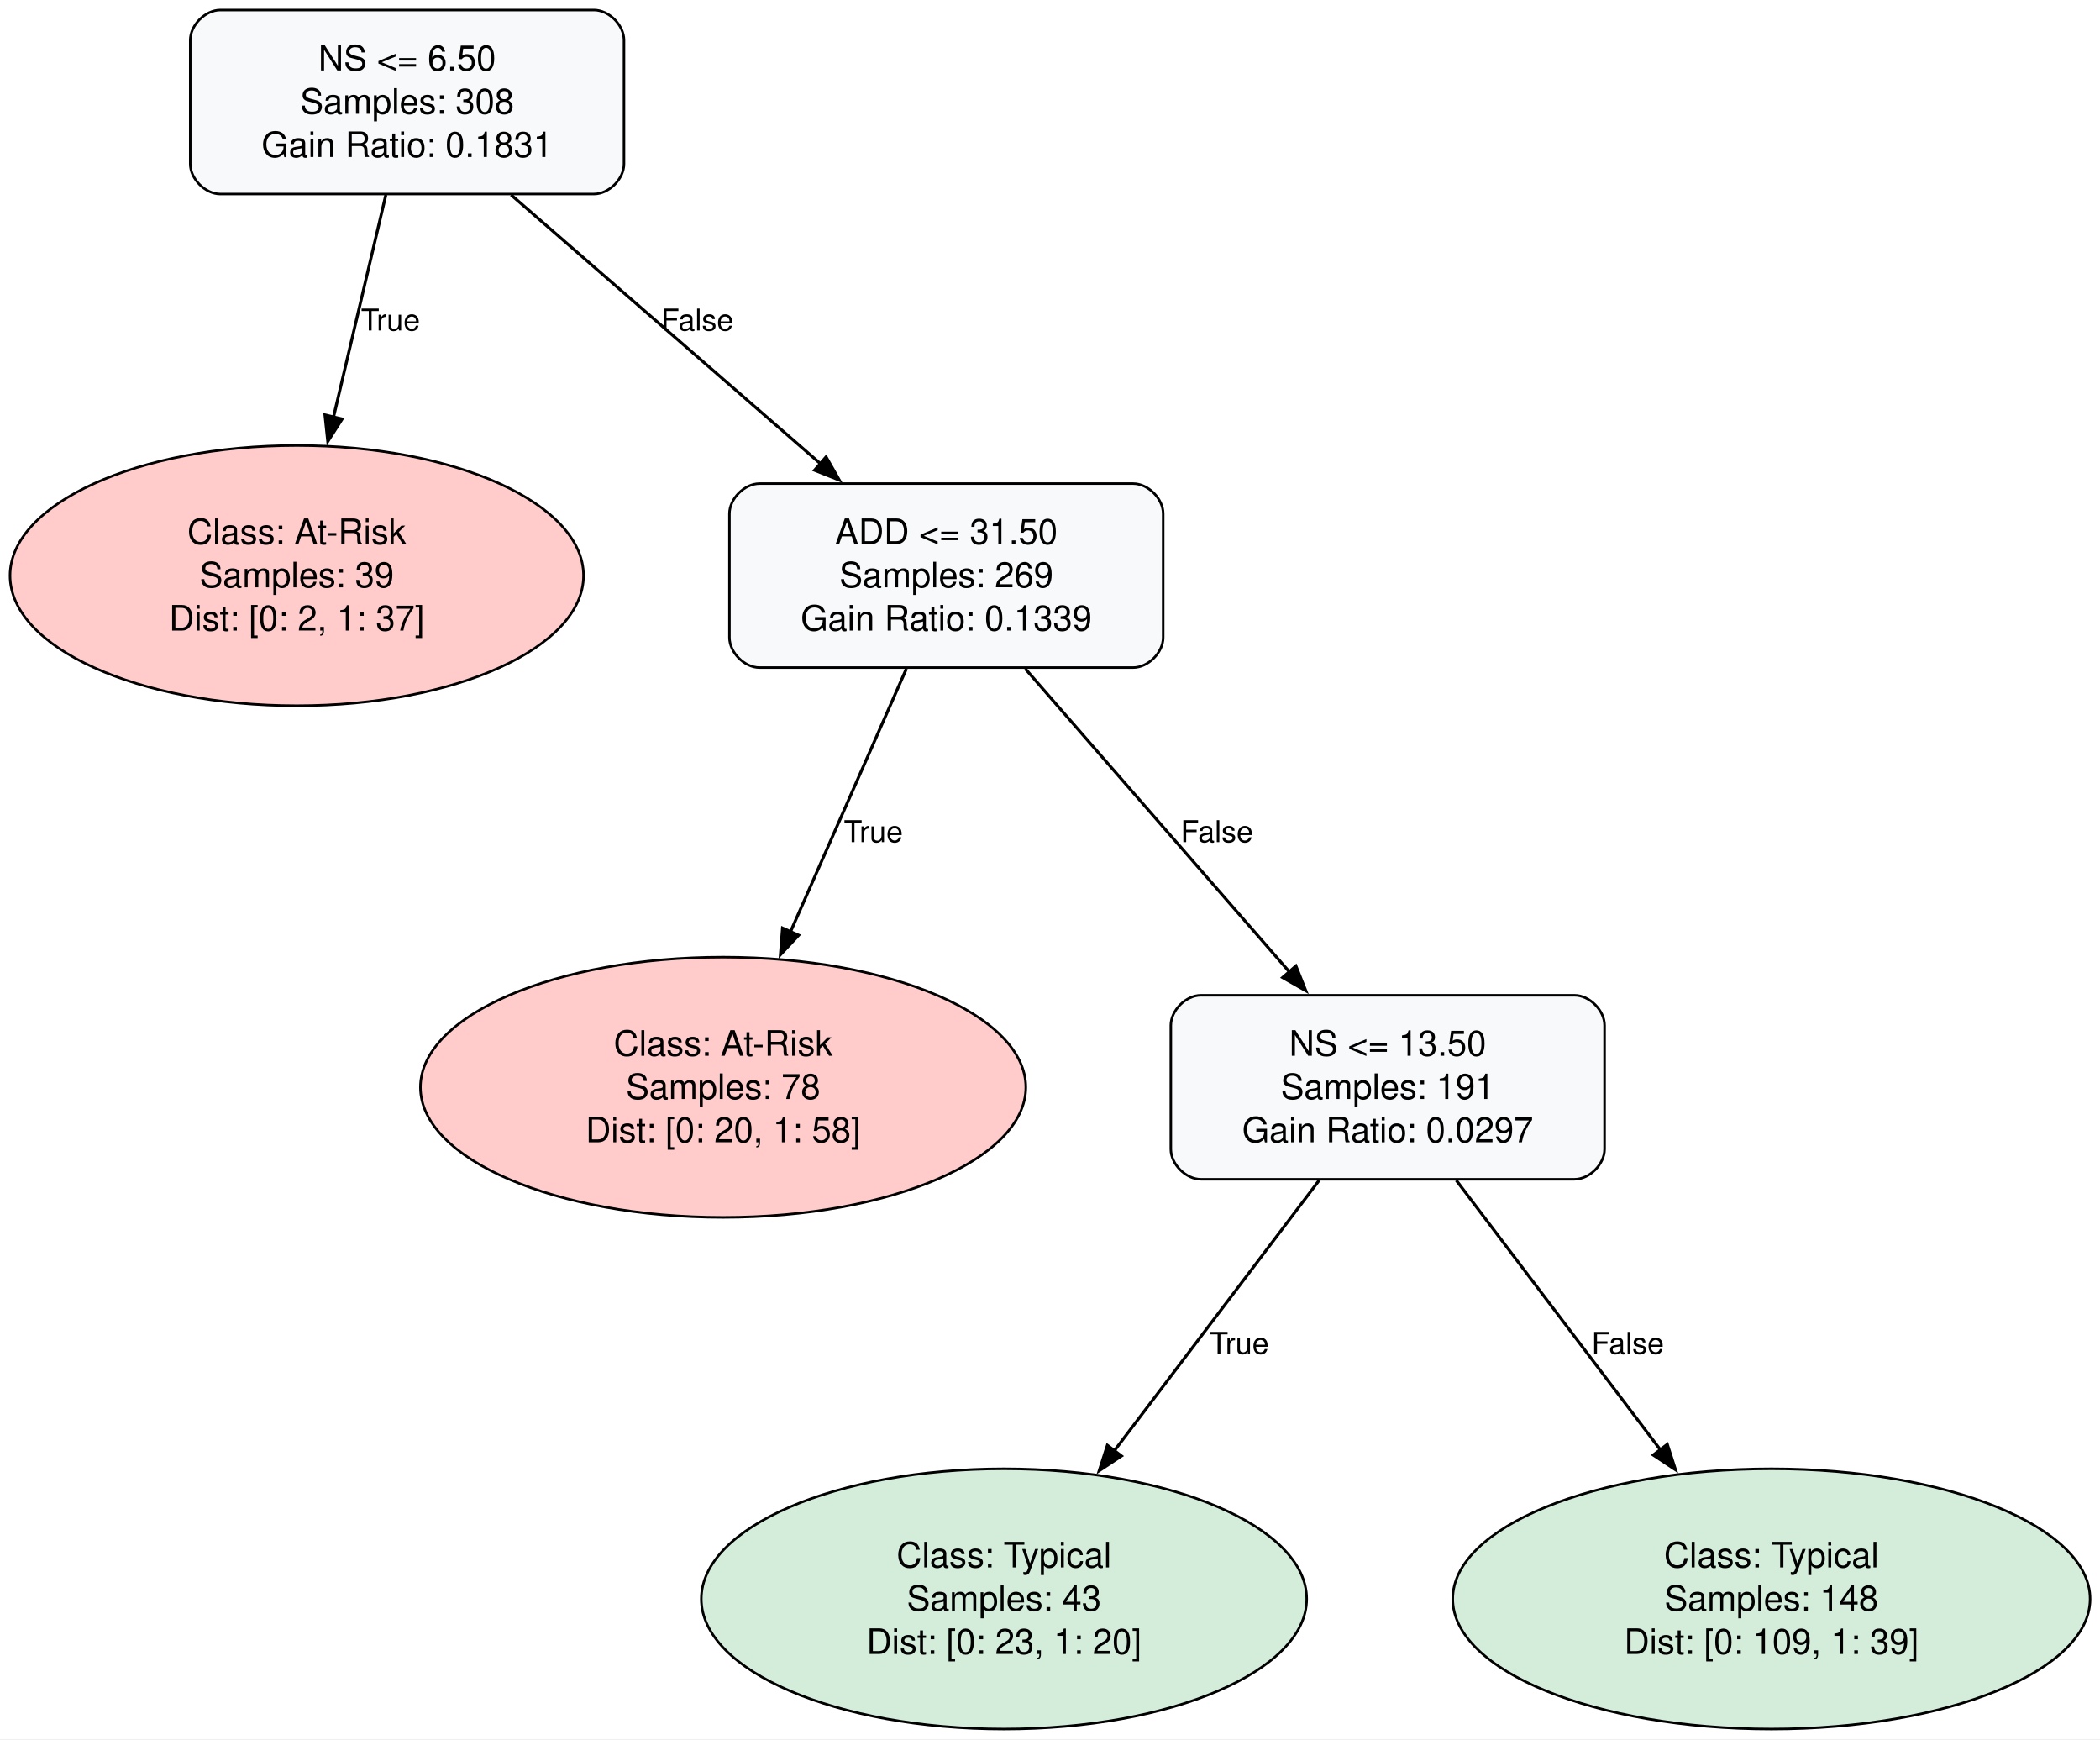
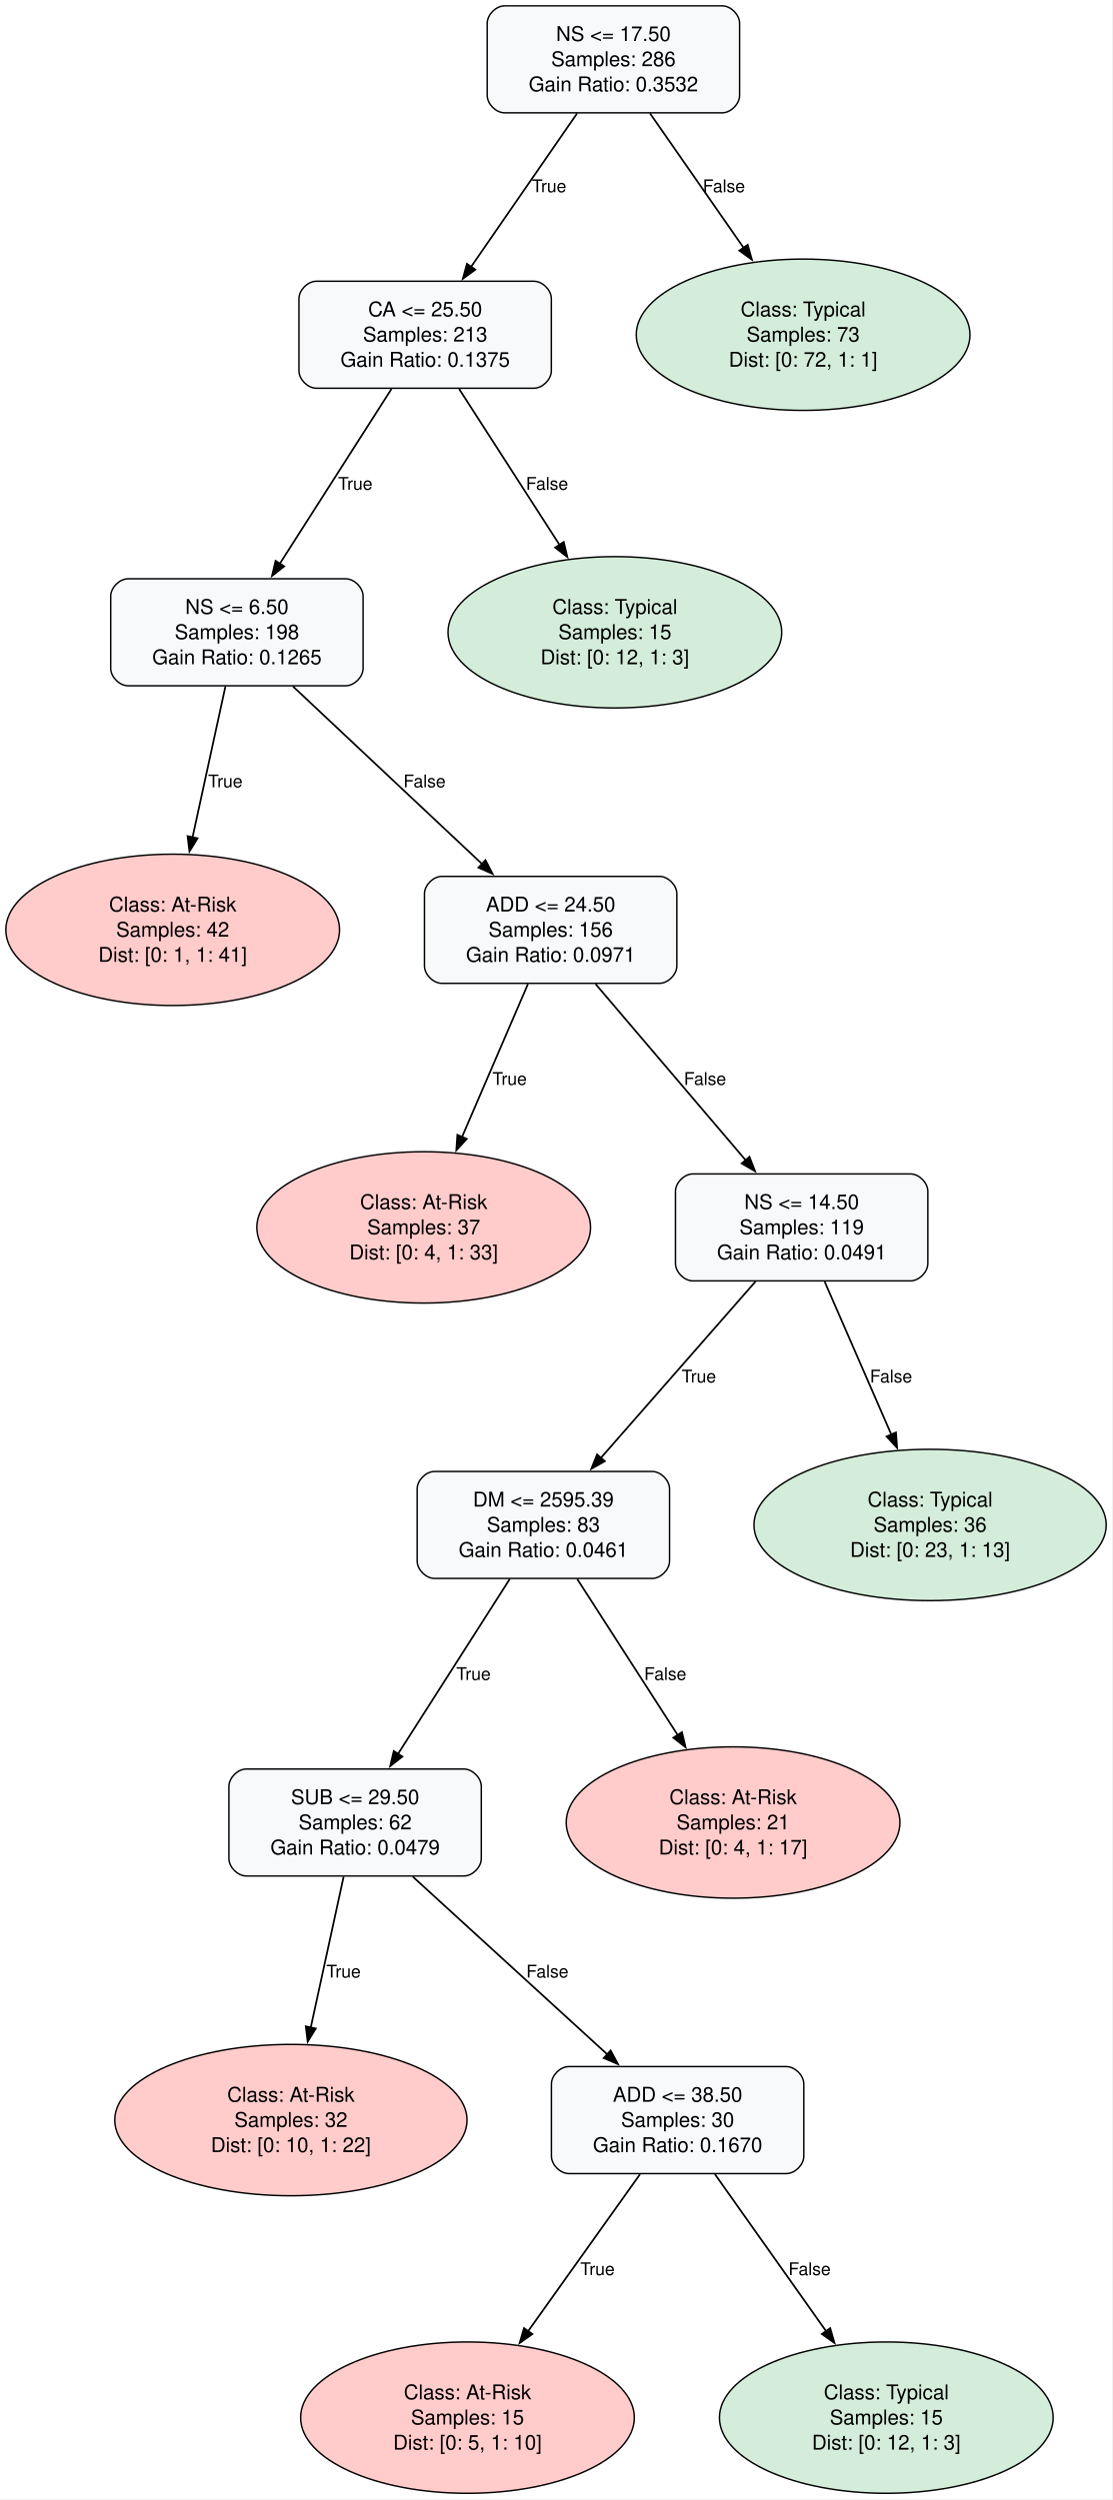
- <svg xmlns="http://www.w3.org/2000/svg" width="3489pt" height="2889pt" viewBox="0.00 0.00 3489.00 2889.00">
-   <g id="graph0" class="graph" transform="scale(4.16667 4.16667) rotate(0) translate(4 689.3)">
-     <polygon fill="white" stroke="none" points="-4,4 -4,-689.3 833.41,-689.3 833.41,4 -4,4" />
+ <svg xmlns="http://www.w3.org/2000/svg" width="3175pt" height="7138pt" viewBox="0.00 0.00 3175.00 7138.00">
+   <g id="graph0" class="graph" transform="scale(4.16667 4.16667) rotate(0) translate(4 1709.21)">
+     <polygon fill="white" stroke="none" points="-4,4 -4,-1709.21 758.04,-1709.21 758.04,4 -4,4" />
    <g id="node1" class="node">
-       <path fill="#f8f9fa" stroke="black" d="M232.81,-685.3C232.81,-685.3 83.86,-685.3 83.86,-685.3 77.86,-685.3 71.86,-679.3 71.86,-673.3 71.86,-673.3 71.86,-623.95 71.86,-623.95 71.86,-617.95 77.86,-611.95 83.86,-611.95 83.86,-611.95 232.81,-611.95 232.81,-611.95 238.81,-611.95 244.81,-617.95 244.81,-623.95 244.81,-623.95 244.81,-673.3 244.81,-673.3 244.81,-679.3 238.81,-685.3 232.81,-685.3" />
-       <text xml:space="preserve" text-anchor="middle" x="158.34" y="-661.2" font-family="Helvetica,sans-Serif" font-size="14.00">NS &lt;= 6.50</text>
-       <text xml:space="preserve" text-anchor="middle" x="158.34" y="-643.95" font-family="Helvetica,sans-Serif" font-size="14.00">Samples: 308</text>
-       <text xml:space="preserve" text-anchor="middle" x="158.34" y="-626.7" font-family="Helvetica,sans-Serif" font-size="14.00">Gain Ratio: 0.1831</text>
+       <path fill="#f8f9fa" stroke="black" d="M490.81,-1705.21C490.81,-1705.21 341.86,-1705.21 341.86,-1705.21 335.86,-1705.21 329.86,-1699.21 329.86,-1693.21 329.86,-1693.21 329.86,-1643.86 329.86,-1643.86 329.86,-1637.86 335.86,-1631.86 341.86,-1631.86 341.86,-1631.86 490.81,-1631.86 490.81,-1631.86 496.81,-1631.86 502.81,-1637.86 502.81,-1643.86 502.81,-1643.86 502.81,-1693.21 502.81,-1693.21 502.81,-1699.21 496.81,-1705.21 490.81,-1705.21" />
+       <text xml:space="preserve" text-anchor="middle" x="416.34" y="-1681.11" font-family="Helvetica,sans-Serif" font-size="14.00">NS &lt;= 17.50</text>
+       <text xml:space="preserve" text-anchor="middle" x="416.34" y="-1663.86" font-family="Helvetica,sans-Serif" font-size="14.00">Samples: 286</text>
+       <text xml:space="preserve" text-anchor="middle" x="416.34" y="-1646.61" font-family="Helvetica,sans-Serif" font-size="14.00">Gain Ratio: 0.3532</text>
    </g>
    <g id="node2" class="node">
-       <ellipse fill="#ffcccb" stroke="black" cx="114.34" cy="-459.83" rx="114.34" ry="51.87" />
-       <text xml:space="preserve" text-anchor="middle" x="114.34" y="-472.41" font-family="Helvetica,sans-Serif" font-size="14.00">Class: At-Risk</text>
-       <text xml:space="preserve" text-anchor="middle" x="114.34" y="-455.16" font-family="Helvetica,sans-Serif" font-size="14.00">Samples: 39</text>
-       <text xml:space="preserve" text-anchor="middle" x="114.34" y="-437.91" font-family="Helvetica,sans-Serif" font-size="14.00">Dist: [0: 2, 1: 37]</text>
+       <path fill="#f8f9fa" stroke="black" d="M361.81,-1516.42C361.81,-1516.42 212.86,-1516.42 212.86,-1516.42 206.86,-1516.42 200.86,-1510.42 200.86,-1504.42 200.86,-1504.42 200.86,-1455.07 200.86,-1455.07 200.86,-1449.07 206.86,-1443.07 212.86,-1443.07 212.86,-1443.07 361.81,-1443.07 361.81,-1443.07 367.81,-1443.07 373.81,-1449.07 373.81,-1455.07 373.81,-1455.07 373.81,-1504.42 373.81,-1504.42 373.81,-1510.42 367.81,-1516.42 361.81,-1516.42" />
+       <text xml:space="preserve" text-anchor="middle" x="287.34" y="-1492.32" font-family="Helvetica,sans-Serif" font-size="14.00">CA &lt;= 25.50</text>
+       <text xml:space="preserve" text-anchor="middle" x="287.34" y="-1475.07" font-family="Helvetica,sans-Serif" font-size="14.00">Samples: 213</text>
+       <text xml:space="preserve" text-anchor="middle" x="287.34" y="-1457.82" font-family="Helvetica,sans-Serif" font-size="14.00">Gain Ratio: 0.1375</text>
    </g>
    <g id="edge1" class="edge">
-       <path fill="none" stroke="black" stroke-width="1.2" d="M149.86,-611.61C143.95,-586.53 135.92,-552.43 128.98,-523" />
-       <polygon fill="black" stroke="black" stroke-width="1.2" points="132.41,-522.26 126.71,-513.33 125.59,-523.87 132.41,-522.26" />
-       <text xml:space="preserve" text-anchor="middle" x="151.72" y="-557.55" font-family="Helvetica,sans-Serif" font-size="12.00">True</text>
+       <path fill="none" stroke="black" stroke-width="1.2" d="M391.47,-1631.52C370.77,-1601.54 341.17,-1558.69 318.82,-1526.33" />
+       <polygon fill="black" stroke="black" stroke-width="1.2" points="321.73,-1524.38 313.17,-1518.14 315.97,-1528.36 321.73,-1524.38" />
+       <text xml:space="preserve" text-anchor="middle" x="372.31" y="-1577.46" font-family="Helvetica,sans-Serif" font-size="12.00">True</text>
+     </g>
+     <g id="node17" class="node">
+       <ellipse fill="#d4edda" stroke="black" cx="546.34" cy="-1479.74" rx="114.34" ry="51.87" />
+       <text xml:space="preserve" text-anchor="middle" x="546.34" y="-1492.32" font-family="Helvetica,sans-Serif" font-size="14.00">Class: Typical</text>
+       <text xml:space="preserve" text-anchor="middle" x="546.34" y="-1475.07" font-family="Helvetica,sans-Serif" font-size="14.00">Samples: 73</text>
+       <text xml:space="preserve" text-anchor="middle" x="546.34" y="-1457.82" font-family="Helvetica,sans-Serif" font-size="14.00">Dist: [0: 72, 1: 1]</text>
+     </g>
+     <g id="edge16" class="edge">
+       <path fill="none" stroke="black" stroke-width="1.2" d="M441.4,-1631.52C459.58,-1605.4 484.56,-1569.52 505.58,-1539.3" />
+       <polygon fill="black" stroke="black" stroke-width="1.2" points="508.38,-1541.41 511.22,-1531.21 502.63,-1537.41 508.38,-1541.41" />
+       <text xml:space="preserve" text-anchor="middle" x="492.07" y="-1577.46" font-family="Helvetica,sans-Serif" font-size="12.00">False</text>
    </g>
    <g id="node3" class="node">
-       <path fill="#f8f9fa" stroke="black" d="M447.81,-496.51C447.81,-496.51 298.86,-496.51 298.86,-496.51 292.86,-496.51 286.86,-490.51 286.86,-484.51 286.86,-484.51 286.86,-435.16 286.86,-435.16 286.86,-429.16 292.86,-423.16 298.86,-423.16 298.86,-423.16 447.81,-423.16 447.81,-423.16 453.81,-423.16 459.81,-429.16 459.81,-435.16 459.81,-435.16 459.81,-484.51 459.81,-484.51 459.81,-490.51 453.81,-496.51 447.81,-496.51" />
-       <text xml:space="preserve" text-anchor="middle" x="373.34" y="-472.41" font-family="Helvetica,sans-Serif" font-size="14.00">ADD &lt;= 31.50</text>
-       <text xml:space="preserve" text-anchor="middle" x="373.34" y="-455.16" font-family="Helvetica,sans-Serif" font-size="14.00">Samples: 269</text>
-       <text xml:space="preserve" text-anchor="middle" x="373.34" y="-437.91" font-family="Helvetica,sans-Serif" font-size="14.00">Gain Ratio: 0.1339</text>
+       <path fill="#f8f9fa" stroke="black" d="M232.81,-1312.44C232.81,-1312.44 83.86,-1312.44 83.86,-1312.44 77.86,-1312.44 71.86,-1306.44 71.86,-1300.44 71.86,-1300.44 71.86,-1251.09 71.86,-1251.09 71.86,-1245.09 77.86,-1239.09 83.86,-1239.09 83.86,-1239.09 232.81,-1239.09 232.81,-1239.09 238.81,-1239.09 244.81,-1245.09 244.81,-1251.09 244.81,-1251.09 244.81,-1300.44 244.81,-1300.44 244.81,-1306.44 238.81,-1312.44 232.81,-1312.44" />
+       <text xml:space="preserve" text-anchor="middle" x="158.34" y="-1288.34" font-family="Helvetica,sans-Serif" font-size="14.00">NS &lt;= 6.50</text>
+       <text xml:space="preserve" text-anchor="middle" x="158.34" y="-1271.09" font-family="Helvetica,sans-Serif" font-size="14.00">Samples: 198</text>
+       <text xml:space="preserve" text-anchor="middle" x="158.34" y="-1253.84" font-family="Helvetica,sans-Serif" font-size="14.00">Gain Ratio: 0.1265</text>
    </g>
    <g id="edge2" class="edge">
-       <path fill="none" stroke="black" stroke-width="1.2" d="M199.79,-611.61C235.04,-580.99 285.75,-536.93 323.26,-504.34" />
-       <polygon fill="black" stroke="black" stroke-width="1.2" points="325.39,-507.13 330.64,-497.93 320.8,-501.84 325.39,-507.13" />
-       <text xml:space="preserve" text-anchor="middle" x="274.02" y="-557.55" font-family="Helvetica,sans-Serif" font-size="12.00">False</text>
+       <path fill="none" stroke="black" stroke-width="1.2" d="M264.28,-1442.63C242.88,-1409.13 210.93,-1359.11 187.72,-1322.76" />
+       <polygon fill="black" stroke="black" stroke-width="1.2" points="190.73,-1320.97 182.4,-1314.43 184.83,-1324.74 190.73,-1320.97" />
+       <text xml:space="preserve" text-anchor="middle" x="239.46" y="-1373.48" font-family="Helvetica,sans-Serif" font-size="12.00">True</text>
+     </g>
+     <g id="node16" class="node">
+       <ellipse fill="#d4edda" stroke="black" cx="417.34" cy="-1275.76" rx="114.34" ry="51.87" />
+       <text xml:space="preserve" text-anchor="middle" x="417.34" y="-1288.34" font-family="Helvetica,sans-Serif" font-size="14.00">Class: Typical</text>
+       <text xml:space="preserve" text-anchor="middle" x="417.34" y="-1271.09" font-family="Helvetica,sans-Serif" font-size="14.00">Samples: 15</text>
+       <text xml:space="preserve" text-anchor="middle" x="417.34" y="-1253.84" font-family="Helvetica,sans-Serif" font-size="14.00">Dist: [0: 12, 1: 3]</text>
+     </g>
+     <g id="edge15" class="edge">
+       <path fill="none" stroke="black" stroke-width="1.2" d="M310.58,-1442.63C329.74,-1412.87 357.29,-1370.06 379.61,-1335.39" />
+       <polygon fill="black" stroke="black" stroke-width="1.2" points="382.3,-1337.67 384.77,-1327.37 376.41,-1333.88 382.3,-1337.67" />
+       <text xml:space="preserve" text-anchor="middle" x="370.86" y="-1373.48" font-family="Helvetica,sans-Serif" font-size="12.00">False</text>
    </g>
    <g id="node4" class="node">
-       <ellipse fill="#ffcccb" stroke="black" cx="284.34" cy="-255.85" rx="120.7" ry="51.87" />
-       <text xml:space="preserve" text-anchor="middle" x="284.34" y="-268.42" font-family="Helvetica,sans-Serif" font-size="14.00">Class: At-Risk</text>
-       <text xml:space="preserve" text-anchor="middle" x="284.34" y="-251.17" font-family="Helvetica,sans-Serif" font-size="14.00">Samples: 78</text>
-       <text xml:space="preserve" text-anchor="middle" x="284.34" y="-233.92" font-family="Helvetica,sans-Serif" font-size="14.00">Dist: [0: 20, 1: 58]</text>
+       <ellipse fill="#ffcccb" stroke="black" cx="114.34" cy="-1071.78" rx="114.34" ry="51.87" />
+       <text xml:space="preserve" text-anchor="middle" x="114.34" y="-1084.35" font-family="Helvetica,sans-Serif" font-size="14.00">Class: At-Risk</text>
+       <text xml:space="preserve" text-anchor="middle" x="114.34" y="-1067.1" font-family="Helvetica,sans-Serif" font-size="14.00">Samples: 42</text>
+       <text xml:space="preserve" text-anchor="middle" x="114.34" y="-1049.85" font-family="Helvetica,sans-Serif" font-size="14.00">Dist: [0: 1, 1: 41]</text>
    </g>
    <g id="edge3" class="edge">
-       <path fill="none" stroke="black" stroke-width="1.2" d="M357.43,-422.72C344.56,-393.52 326.16,-351.76 311.04,-317.45" />
-       <polygon fill="black" stroke="black" stroke-width="1.2" points="314.43,-316.46 307.2,-308.72 308.03,-319.29 314.43,-316.46" />
-       <text xml:space="preserve" text-anchor="middle" x="344.26" y="-353.57" font-family="Helvetica,sans-Serif" font-size="12.00">True</text>
+       <path fill="none" stroke="black" stroke-width="1.2" d="M150.47,-1238.65C144.21,-1209.9 135.3,-1168.99 127.89,-1134.99" />
+       <polygon fill="black" stroke="black" stroke-width="1.2" points="131.38,-1134.55 125.83,-1125.53 124.54,-1136.04 131.38,-1134.55" />
+       <text xml:space="preserve" text-anchor="middle" x="150.41" y="-1169.5" font-family="Helvetica,sans-Serif" font-size="12.00">True</text>
    </g>
    <g id="node5" class="node">
-       <path fill="#f8f9fa" stroke="black" d="M623.81,-292.52C623.81,-292.52 474.86,-292.52 474.86,-292.52 468.86,-292.52 462.86,-286.52 462.86,-280.52 462.86,-280.52 462.86,-231.17 462.86,-231.17 462.86,-225.17 468.86,-219.17 474.86,-219.17 474.86,-219.17 623.81,-219.17 623.81,-219.17 629.81,-219.17 635.81,-225.17 635.81,-231.17 635.81,-231.17 635.81,-280.52 635.81,-280.52 635.81,-286.52 629.81,-292.52 623.81,-292.52" />
-       <text xml:space="preserve" text-anchor="middle" x="549.34" y="-268.42" font-family="Helvetica,sans-Serif" font-size="14.00">NS &lt;= 13.50</text>
-       <text xml:space="preserve" text-anchor="middle" x="549.34" y="-251.17" font-family="Helvetica,sans-Serif" font-size="14.00">Samples: 191</text>
-       <text xml:space="preserve" text-anchor="middle" x="549.34" y="-233.92" font-family="Helvetica,sans-Serif" font-size="14.00">Gain Ratio: 0.0297</text>
+       <path fill="#f8f9fa" stroke="black" d="M447.81,-1108.45C447.81,-1108.45 298.86,-1108.45 298.86,-1108.45 292.86,-1108.45 286.86,-1102.45 286.86,-1096.45 286.86,-1096.45 286.86,-1047.1 286.86,-1047.1 286.86,-1041.1 292.86,-1035.1 298.86,-1035.1 298.86,-1035.1 447.81,-1035.1 447.81,-1035.1 453.81,-1035.1 459.81,-1041.1 459.81,-1047.1 459.81,-1047.1 459.81,-1096.45 459.81,-1096.45 459.81,-1102.45 453.81,-1108.45 447.81,-1108.45" />
+       <text xml:space="preserve" text-anchor="middle" x="373.34" y="-1084.35" font-family="Helvetica,sans-Serif" font-size="14.00">ADD &lt;= 24.50</text>
+       <text xml:space="preserve" text-anchor="middle" x="373.34" y="-1067.1" font-family="Helvetica,sans-Serif" font-size="14.00">Samples: 156</text>
+       <text xml:space="preserve" text-anchor="middle" x="373.34" y="-1049.85" font-family="Helvetica,sans-Serif" font-size="14.00">Gain Ratio: 0.0971</text>
    </g>
    <g id="edge4" class="edge">
-       <path fill="none" stroke="black" stroke-width="1.2" d="M404.8,-422.72C434.37,-388.79 478.7,-337.91 510.47,-301.46" />
-       <polygon fill="black" stroke="black" stroke-width="1.2" points="512.73,-304.19 516.66,-294.36 507.45,-299.6 512.73,-304.19" />
-       <text xml:space="preserve" text-anchor="middle" x="481.24" y="-353.57" font-family="Helvetica,sans-Serif" font-size="12.00">False</text>
+       <path fill="none" stroke="black" stroke-width="1.2" d="M196.78,-1238.65C233.05,-1204.58 287.51,-1153.41 326.34,-1116.93" />
+       <polygon fill="black" stroke="black" stroke-width="1.2" points="328.66,-1119.56 333.55,-1110.16 323.86,-1114.46 328.66,-1119.56" />
+       <text xml:space="preserve" text-anchor="middle" x="286.91" y="-1169.5" font-family="Helvetica,sans-Serif" font-size="12.00">False</text>
    </g>
    <g id="node6" class="node">
-       <ellipse fill="#d4edda" stroke="black" cx="396.34" cy="-51.87" rx="120.7" ry="51.87" />
-       <text xml:space="preserve" text-anchor="middle" x="396.34" y="-64.44" font-family="Helvetica,sans-Serif" font-size="14.00">Class: Typical</text>
-       <text xml:space="preserve" text-anchor="middle" x="396.34" y="-47.19" font-family="Helvetica,sans-Serif" font-size="14.00">Samples: 43</text>
-       <text xml:space="preserve" text-anchor="middle" x="396.34" y="-29.94" font-family="Helvetica,sans-Serif" font-size="14.00">Dist: [0: 23, 1: 20]</text>
+       <ellipse fill="#ffcccb" stroke="black" cx="286.34" cy="-867.8" rx="114.34" ry="51.87" />
+       <text xml:space="preserve" text-anchor="middle" x="286.34" y="-880.37" font-family="Helvetica,sans-Serif" font-size="14.00">Class: At-Risk</text>
+       <text xml:space="preserve" text-anchor="middle" x="286.34" y="-863.12" font-family="Helvetica,sans-Serif" font-size="14.00">Samples: 37</text>
+       <text xml:space="preserve" text-anchor="middle" x="286.34" y="-845.87" font-family="Helvetica,sans-Serif" font-size="14.00">Dist: [0: 4, 1: 33]</text>
    </g>
    <g id="edge5" class="edge">
-       <path fill="none" stroke="black" stroke-width="1.2" d="M521.99,-218.74C499.26,-188.74 466.5,-145.5 440.13,-110.68" />
-       <polygon fill="black" stroke="black" stroke-width="1.2" points="443.15,-108.87 434.33,-103.02 437.57,-113.1 443.15,-108.87" />
-       <text xml:space="preserve" text-anchor="middle" x="490.18" y="-149.58" font-family="Helvetica,sans-Serif" font-size="12.00">True</text>
+       <path fill="none" stroke="black" stroke-width="1.2" d="M357.79,-1034.67C345.26,-1005.59 327.37,-964.07 312.63,-929.84" />
+       <polygon fill="black" stroke="black" stroke-width="1.2" points="315.86,-928.48 308.69,-920.68 309.43,-931.25 315.86,-928.48" />
+       <text xml:space="preserve" text-anchor="middle" x="345.2" y="-965.51" font-family="Helvetica,sans-Serif" font-size="12.00">True</text>
    </g>
    <g id="node7" class="node">
-       <ellipse fill="#d4edda" stroke="black" cx="702.34" cy="-51.87" rx="127.07" ry="51.87" />
-       <text xml:space="preserve" text-anchor="middle" x="702.34" y="-64.44" font-family="Helvetica,sans-Serif" font-size="14.00">Class: Typical</text>
-       <text xml:space="preserve" text-anchor="middle" x="702.34" y="-47.19" font-family="Helvetica,sans-Serif" font-size="14.00">Samples: 148</text>
-       <text xml:space="preserve" text-anchor="middle" x="702.34" y="-29.94" font-family="Helvetica,sans-Serif" font-size="14.00">Dist: [0: 109, 1: 39]</text>
+       <path fill="#f8f9fa" stroke="black" d="M619.81,-904.47C619.81,-904.47 470.86,-904.47 470.86,-904.47 464.86,-904.47 458.86,-898.47 458.86,-892.47 458.86,-892.47 458.86,-843.12 458.86,-843.12 458.86,-837.12 464.86,-831.12 470.86,-831.12 470.86,-831.12 619.81,-831.12 619.81,-831.12 625.81,-831.12 631.81,-837.12 631.81,-843.12 631.81,-843.12 631.81,-892.47 631.81,-892.47 631.81,-898.47 625.81,-904.47 619.81,-904.47" />
+       <text xml:space="preserve" text-anchor="middle" x="545.34" y="-880.37" font-family="Helvetica,sans-Serif" font-size="14.00">NS &lt;= 14.50</text>
+       <text xml:space="preserve" text-anchor="middle" x="545.34" y="-863.12" font-family="Helvetica,sans-Serif" font-size="14.00">Samples: 119</text>
+       <text xml:space="preserve" text-anchor="middle" x="545.34" y="-845.87" font-family="Helvetica,sans-Serif" font-size="14.00">Gain Ratio: 0.0491</text>
    </g>
    <g id="edge6" class="edge">
-       <path fill="none" stroke="black" stroke-width="1.2" d="M576.69,-218.74C599.34,-188.84 631.95,-145.8 658.27,-111.05" />
-       <polygon fill="black" stroke="black" stroke-width="1.2" points="660.82,-113.48 664.07,-103.39 655.24,-109.25 660.82,-113.48" />
-       <text xml:space="preserve" text-anchor="middle" x="645.05" y="-149.58" font-family="Helvetica,sans-Serif" font-size="12.00">False</text>
+       <path fill="none" stroke="black" stroke-width="1.2" d="M404.09,-1034.67C432.86,-1000.88 475.94,-950.29 506.96,-913.87" />
+       <polygon fill="black" stroke="black" stroke-width="1.2" points="509.57,-916.2 513.39,-906.32 504.24,-911.66 509.57,-916.2" />
+       <text xml:space="preserve" text-anchor="middle" x="479.12" y="-965.51" font-family="Helvetica,sans-Serif" font-size="12.00">False</text>
+     </g>
+     <g id="node8" class="node">
+       <path fill="#f8f9fa" stroke="black" d="M442.81,-700.49C442.81,-700.49 293.86,-700.49 293.86,-700.49 287.86,-700.49 281.86,-694.49 281.86,-688.49 281.86,-688.49 281.86,-639.14 281.86,-639.14 281.86,-633.14 287.86,-627.14 293.86,-627.14 293.86,-627.14 442.81,-627.14 442.81,-627.14 448.81,-627.14 454.81,-633.14 454.81,-639.14 454.81,-639.14 454.81,-688.49 454.81,-688.49 454.81,-694.49 448.81,-700.49 442.81,-700.49" />
+       <text xml:space="preserve" text-anchor="middle" x="368.34" y="-676.39" font-family="Helvetica,sans-Serif" font-size="14.00">DM &lt;= 2595.39</text>
+       <text xml:space="preserve" text-anchor="middle" x="368.34" y="-659.14" font-family="Helvetica,sans-Serif" font-size="14.00">Samples: 83</text>
+       <text xml:space="preserve" text-anchor="middle" x="368.34" y="-641.89" font-family="Helvetica,sans-Serif" font-size="14.00">Gain Ratio: 0.0461</text>
+     </g>
+     <g id="edge7" class="edge">
+       <path fill="none" stroke="black" stroke-width="1.2" d="M513.7,-830.69C483.96,-796.76 439.38,-745.88 407.43,-709.42" />
+       <polygon fill="black" stroke="black" stroke-width="1.2" points="410.43,-707.53 401.2,-702.32 405.16,-712.15 410.43,-707.53" />
+       <text xml:space="preserve" text-anchor="middle" x="474.9" y="-761.53" font-family="Helvetica,sans-Serif" font-size="12.00">True</text>
+     </g>
+     <g id="node15" class="node">
+       <ellipse fill="#d4edda" stroke="black" cx="633.34" cy="-663.81" rx="120.7" ry="51.87" />
+       <text xml:space="preserve" text-anchor="middle" x="633.34" y="-676.39" font-family="Helvetica,sans-Serif" font-size="14.00">Class: Typical</text>
+       <text xml:space="preserve" text-anchor="middle" x="633.34" y="-659.14" font-family="Helvetica,sans-Serif" font-size="14.00">Samples: 36</text>
+       <text xml:space="preserve" text-anchor="middle" x="633.34" y="-641.89" font-family="Helvetica,sans-Serif" font-size="14.00">Dist: [0: 23, 1: 13]</text>
+     </g>
+     <g id="edge14" class="edge">
+       <path fill="none" stroke="black" stroke-width="1.2" d="M561.07,-830.69C573.74,-801.61 591.83,-760.08 606.74,-725.86" />
+       <polygon fill="black" stroke="black" stroke-width="1.2" points="609.95,-727.26 610.74,-716.69 603.53,-724.46 609.95,-727.26" />
+       <text xml:space="preserve" text-anchor="middle" x="606.6" y="-761.53" font-family="Helvetica,sans-Serif" font-size="12.00">False</text>
+     </g>
+     <g id="node9" class="node">
+       <path fill="#f8f9fa" stroke="black" d="M313.81,-496.51C313.81,-496.51 164.86,-496.51 164.86,-496.51 158.86,-496.51 152.86,-490.51 152.86,-484.51 152.86,-484.51 152.86,-435.16 152.86,-435.16 152.86,-429.16 158.86,-423.16 164.86,-423.16 164.86,-423.16 313.81,-423.16 313.81,-423.16 319.81,-423.16 325.81,-429.16 325.81,-435.16 325.81,-435.16 325.81,-484.51 325.81,-484.51 325.81,-490.51 319.81,-496.51 313.81,-496.51" />
+       <text xml:space="preserve" text-anchor="middle" x="239.34" y="-472.41" font-family="Helvetica,sans-Serif" font-size="14.00">SUB &lt;= 29.50</text>
+       <text xml:space="preserve" text-anchor="middle" x="239.34" y="-455.16" font-family="Helvetica,sans-Serif" font-size="14.00">Samples: 62</text>
+       <text xml:space="preserve" text-anchor="middle" x="239.34" y="-437.91" font-family="Helvetica,sans-Serif" font-size="14.00">Gain Ratio: 0.0479</text>
+     </g>
+     <g id="edge8" class="edge">
+       <path fill="none" stroke="black" stroke-width="1.2" d="M345.28,-626.7C323.88,-593.2 291.93,-543.18 268.72,-506.83" />
+       <polygon fill="black" stroke="black" stroke-width="1.2" points="271.73,-505.04 263.4,-498.5 265.83,-508.81 271.73,-505.04" />
+       <text xml:space="preserve" text-anchor="middle" x="320.46" y="-557.55" font-family="Helvetica,sans-Serif" font-size="12.00">True</text>
+     </g>
+     <g id="node14" class="node">
+       <ellipse fill="#ffcccb" stroke="black" cx="498.34" cy="-459.83" rx="114.34" ry="51.87" />
+       <text xml:space="preserve" text-anchor="middle" x="498.34" y="-472.41" font-family="Helvetica,sans-Serif" font-size="14.00">Class: At-Risk</text>
+       <text xml:space="preserve" text-anchor="middle" x="498.34" y="-455.16" font-family="Helvetica,sans-Serif" font-size="14.00">Samples: 21</text>
+       <text xml:space="preserve" text-anchor="middle" x="498.34" y="-437.91" font-family="Helvetica,sans-Serif" font-size="14.00">Dist: [0: 4, 1: 17]</text>
+     </g>
+     <g id="edge13" class="edge">
+       <path fill="none" stroke="black" stroke-width="1.2" d="M391.58,-626.7C410.74,-596.94 438.29,-554.13 460.61,-519.45" />
+       <polygon fill="black" stroke="black" stroke-width="1.2" points="463.3,-521.74 465.77,-511.44 457.41,-517.95 463.3,-521.74" />
+       <text xml:space="preserve" text-anchor="middle" x="451.86" y="-557.55" font-family="Helvetica,sans-Serif" font-size="12.00">False</text>
+     </g>
+     <g id="node10" class="node">
+       <ellipse fill="#ffcccb" stroke="black" cx="195.34" cy="-255.85" rx="120.7" ry="51.87" />
+       <text xml:space="preserve" text-anchor="middle" x="195.34" y="-268.42" font-family="Helvetica,sans-Serif" font-size="14.00">Class: At-Risk</text>
+       <text xml:space="preserve" text-anchor="middle" x="195.34" y="-251.17" font-family="Helvetica,sans-Serif" font-size="14.00">Samples: 32</text>
+       <text xml:space="preserve" text-anchor="middle" x="195.34" y="-233.92" font-family="Helvetica,sans-Serif" font-size="14.00">Dist: [0: 10, 1: 22]</text>
+     </g>
+     <g id="edge9" class="edge">
+       <path fill="none" stroke="black" stroke-width="1.2" d="M231.47,-422.72C225.21,-393.97 216.3,-353.06 208.89,-319.06" />
+       <polygon fill="black" stroke="black" stroke-width="1.2" points="212.38,-318.62 206.83,-309.6 205.54,-320.11 212.38,-318.62" />
+       <text xml:space="preserve" text-anchor="middle" x="231.41" y="-353.57" font-family="Helvetica,sans-Serif" font-size="12.00">True</text>
+     </g>
+     <g id="node11" class="node">
+       <path fill="#f8f9fa" stroke="black" d="M534.81,-292.52C534.81,-292.52 385.86,-292.52 385.86,-292.52 379.86,-292.52 373.86,-286.52 373.86,-280.52 373.86,-280.52 373.86,-231.17 373.86,-231.17 373.86,-225.17 379.86,-219.17 385.86,-219.17 385.86,-219.17 534.81,-219.17 534.81,-219.17 540.81,-219.17 546.81,-225.17 546.81,-231.17 546.81,-231.17 546.81,-280.52 546.81,-280.52 546.81,-286.52 540.81,-292.52 534.81,-292.52" />
+       <text xml:space="preserve" text-anchor="middle" x="460.34" y="-268.42" font-family="Helvetica,sans-Serif" font-size="14.00">ADD &lt;= 38.50</text>
+       <text xml:space="preserve" text-anchor="middle" x="460.34" y="-251.17" font-family="Helvetica,sans-Serif" font-size="14.00">Samples: 30</text>
+       <text xml:space="preserve" text-anchor="middle" x="460.34" y="-233.92" font-family="Helvetica,sans-Serif" font-size="14.00">Gain Ratio: 0.1670</text>
+     </g>
+     <g id="edge10" class="edge">
+       <path fill="none" stroke="black" stroke-width="1.2" d="M278.85,-422.72C316.21,-388.58 372.35,-337.27 412.28,-300.77" />
+       <polygon fill="black" stroke="black" stroke-width="1.2" points="414.44,-303.54 419.46,-294.21 409.72,-298.37 414.44,-303.54" />
+       <text xml:space="preserve" text-anchor="middle" x="371.09" y="-353.57" font-family="Helvetica,sans-Serif" font-size="12.00">False</text>
+     </g>
+     <g id="node12" class="node">
+       <ellipse fill="#ffcccb" stroke="black" cx="316.34" cy="-51.87" rx="114.34" ry="51.87" />
+       <text xml:space="preserve" text-anchor="middle" x="316.34" y="-64.44" font-family="Helvetica,sans-Serif" font-size="14.00">Class: At-Risk</text>
+       <text xml:space="preserve" text-anchor="middle" x="316.34" y="-47.19" font-family="Helvetica,sans-Serif" font-size="14.00">Samples: 15</text>
+       <text xml:space="preserve" text-anchor="middle" x="316.34" y="-29.94" font-family="Helvetica,sans-Serif" font-size="14.00">Dist: [0: 5, 1: 10]</text>
+     </g>
+     <g id="edge11" class="edge">
+       <path fill="none" stroke="black" stroke-width="1.2" d="M434.59,-218.74C413.3,-188.87 382.64,-145.86 357.88,-111.13" />
+       <polygon fill="black" stroke="black" stroke-width="1.2" points="360.77,-109.16 352.11,-103.05 355.07,-113.22 360.77,-109.16" />
+       <text xml:space="preserve" text-anchor="middle" x="405.41" y="-149.58" font-family="Helvetica,sans-Serif" font-size="12.00">True</text>
+     </g>
+     <g id="node13" class="node">
+       <ellipse fill="#d4edda" stroke="black" cx="603.34" cy="-51.87" rx="114.34" ry="51.87" />
+       <text xml:space="preserve" text-anchor="middle" x="603.34" y="-64.44" font-family="Helvetica,sans-Serif" font-size="14.00">Class: Typical</text>
+       <text xml:space="preserve" text-anchor="middle" x="603.34" y="-47.19" font-family="Helvetica,sans-Serif" font-size="14.00">Samples: 15</text>
+       <text xml:space="preserve" text-anchor="middle" x="603.34" y="-29.94" font-family="Helvetica,sans-Serif" font-size="14.00">Dist: [0: 12, 1: 3]</text>
+     </g>
+     <g id="edge12" class="edge">
+       <path fill="none" stroke="black" stroke-width="1.2" d="M485.9,-218.74C507.05,-188.87 537.5,-145.86 562.09,-111.13" />
+       <polygon fill="black" stroke="black" stroke-width="1.2" points="564.89,-113.23 567.81,-103.05 559.18,-109.19 564.89,-113.23" />
+       <text xml:space="preserve" text-anchor="middle" x="550.75" y="-149.58" font-family="Helvetica,sans-Serif" font-size="12.00">False</text>
    </g>
  </g>
</svg>
